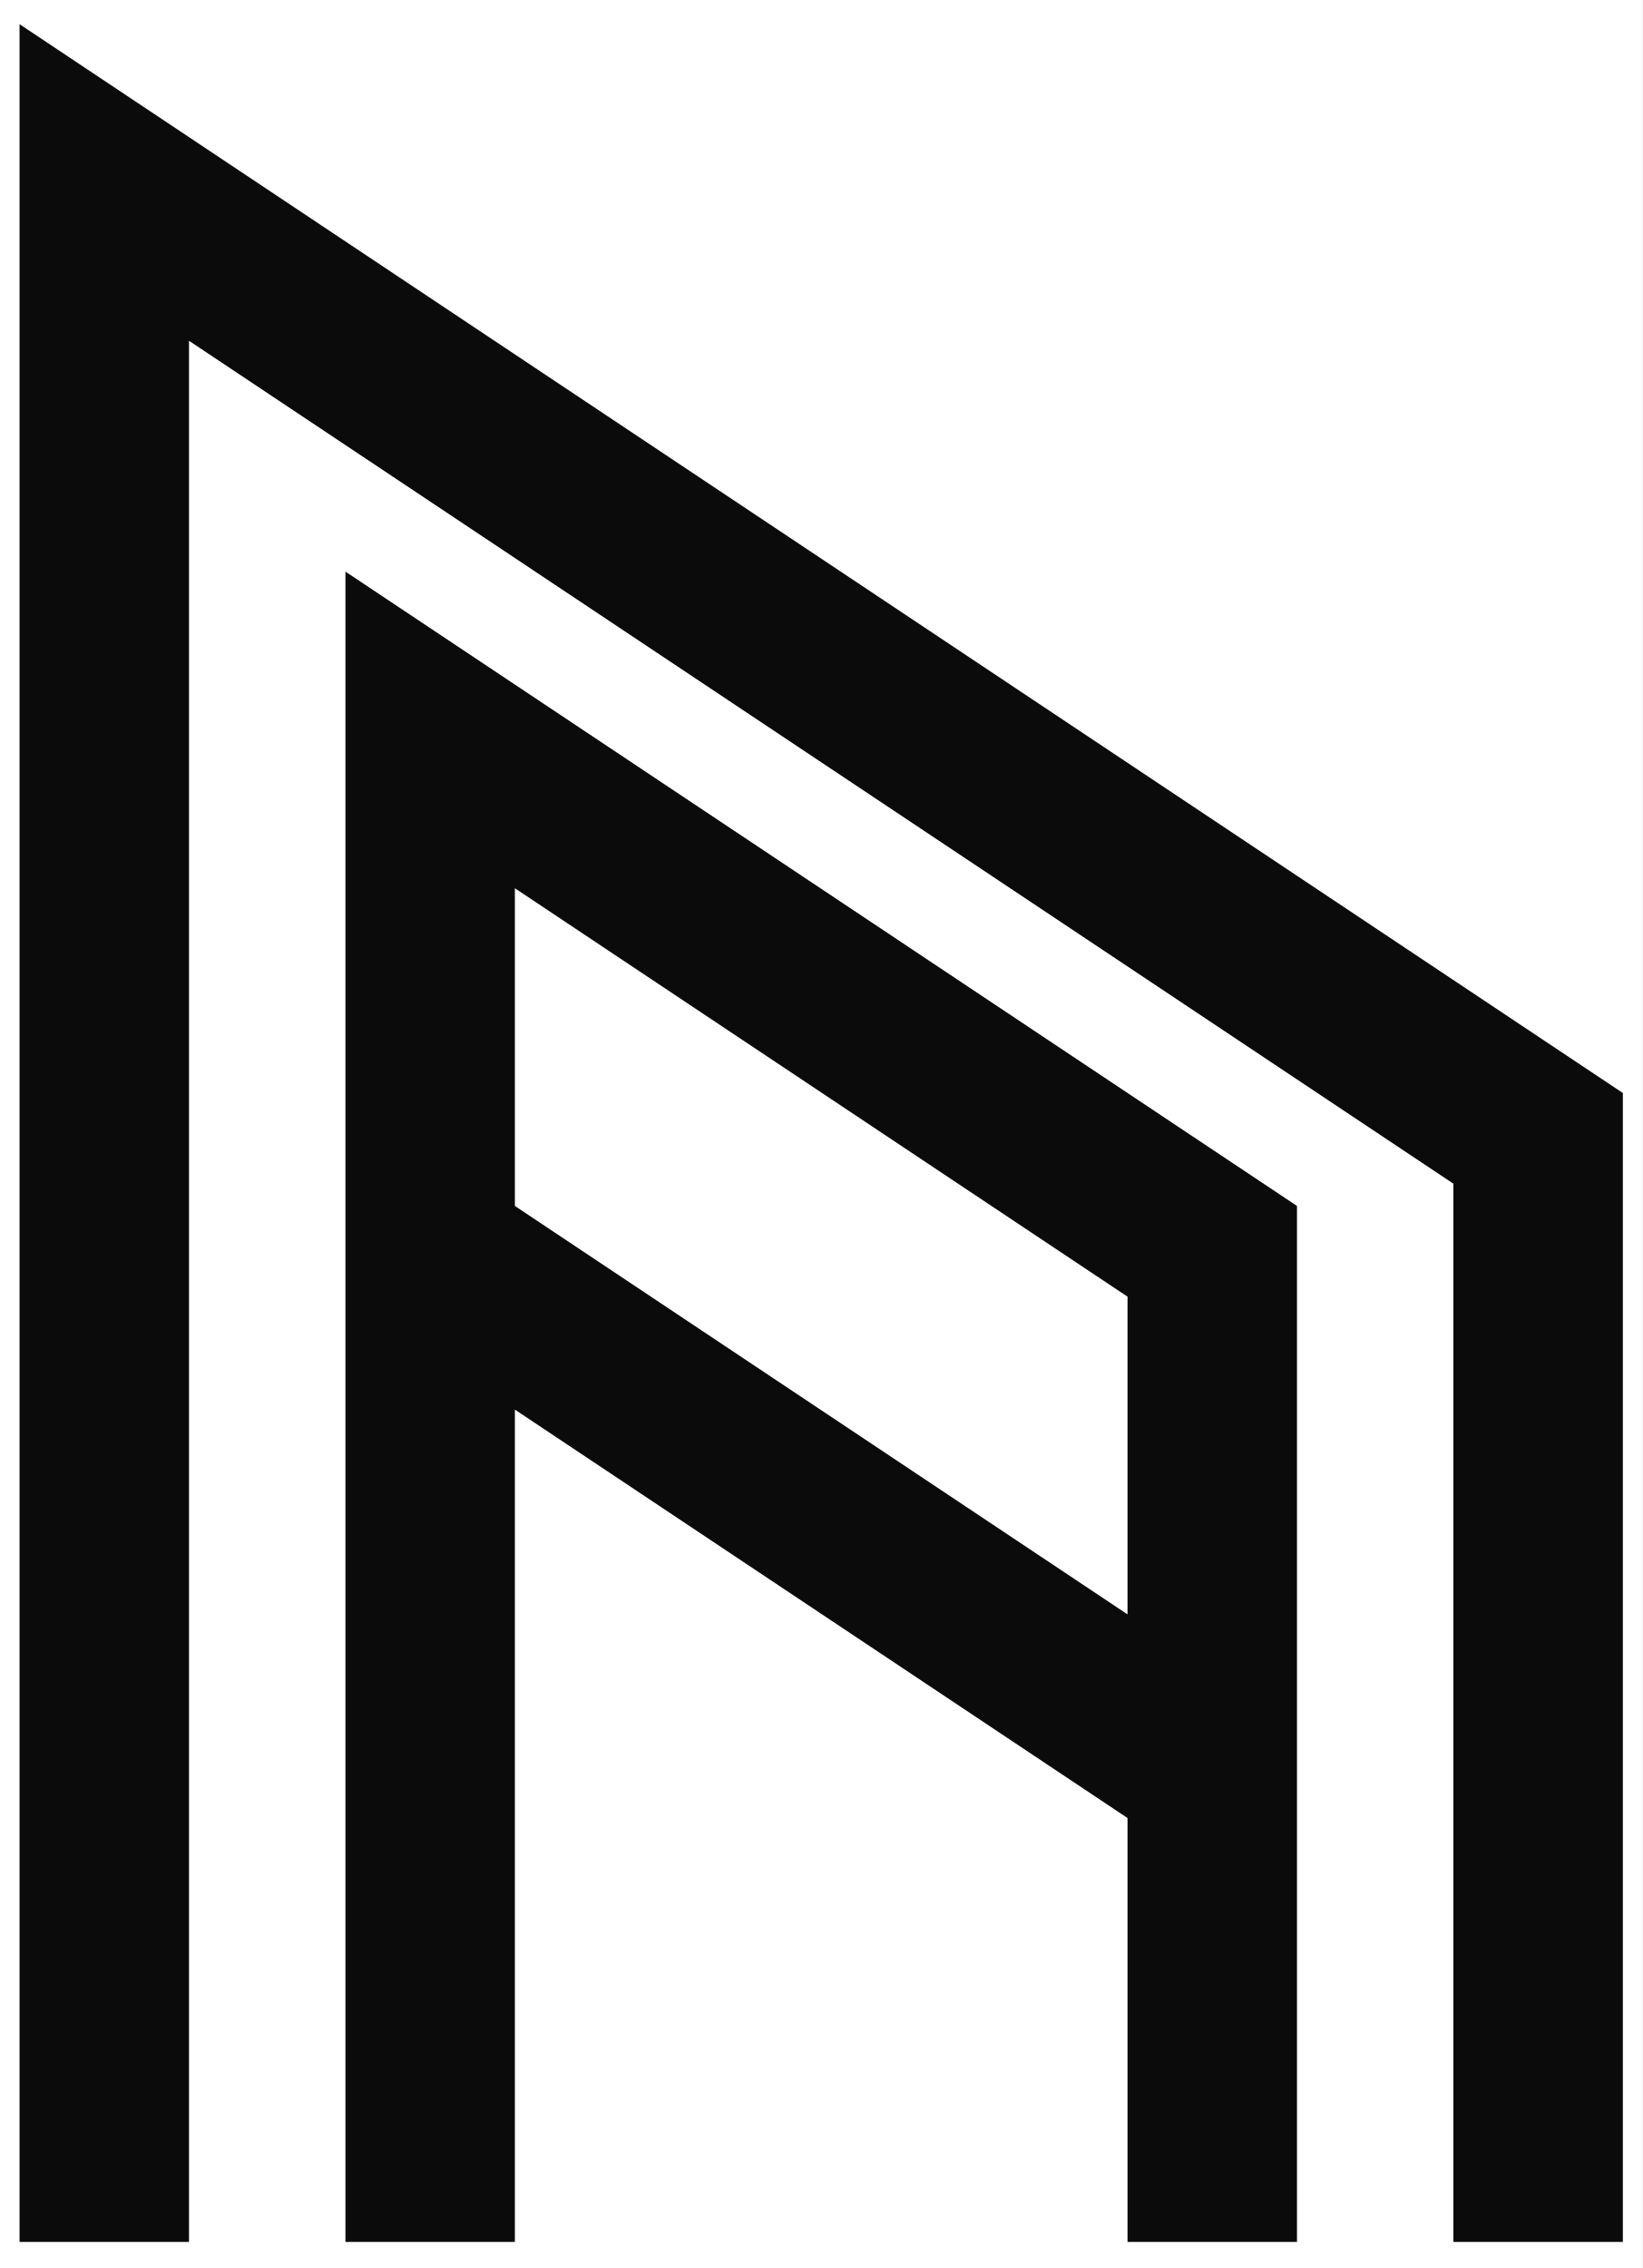
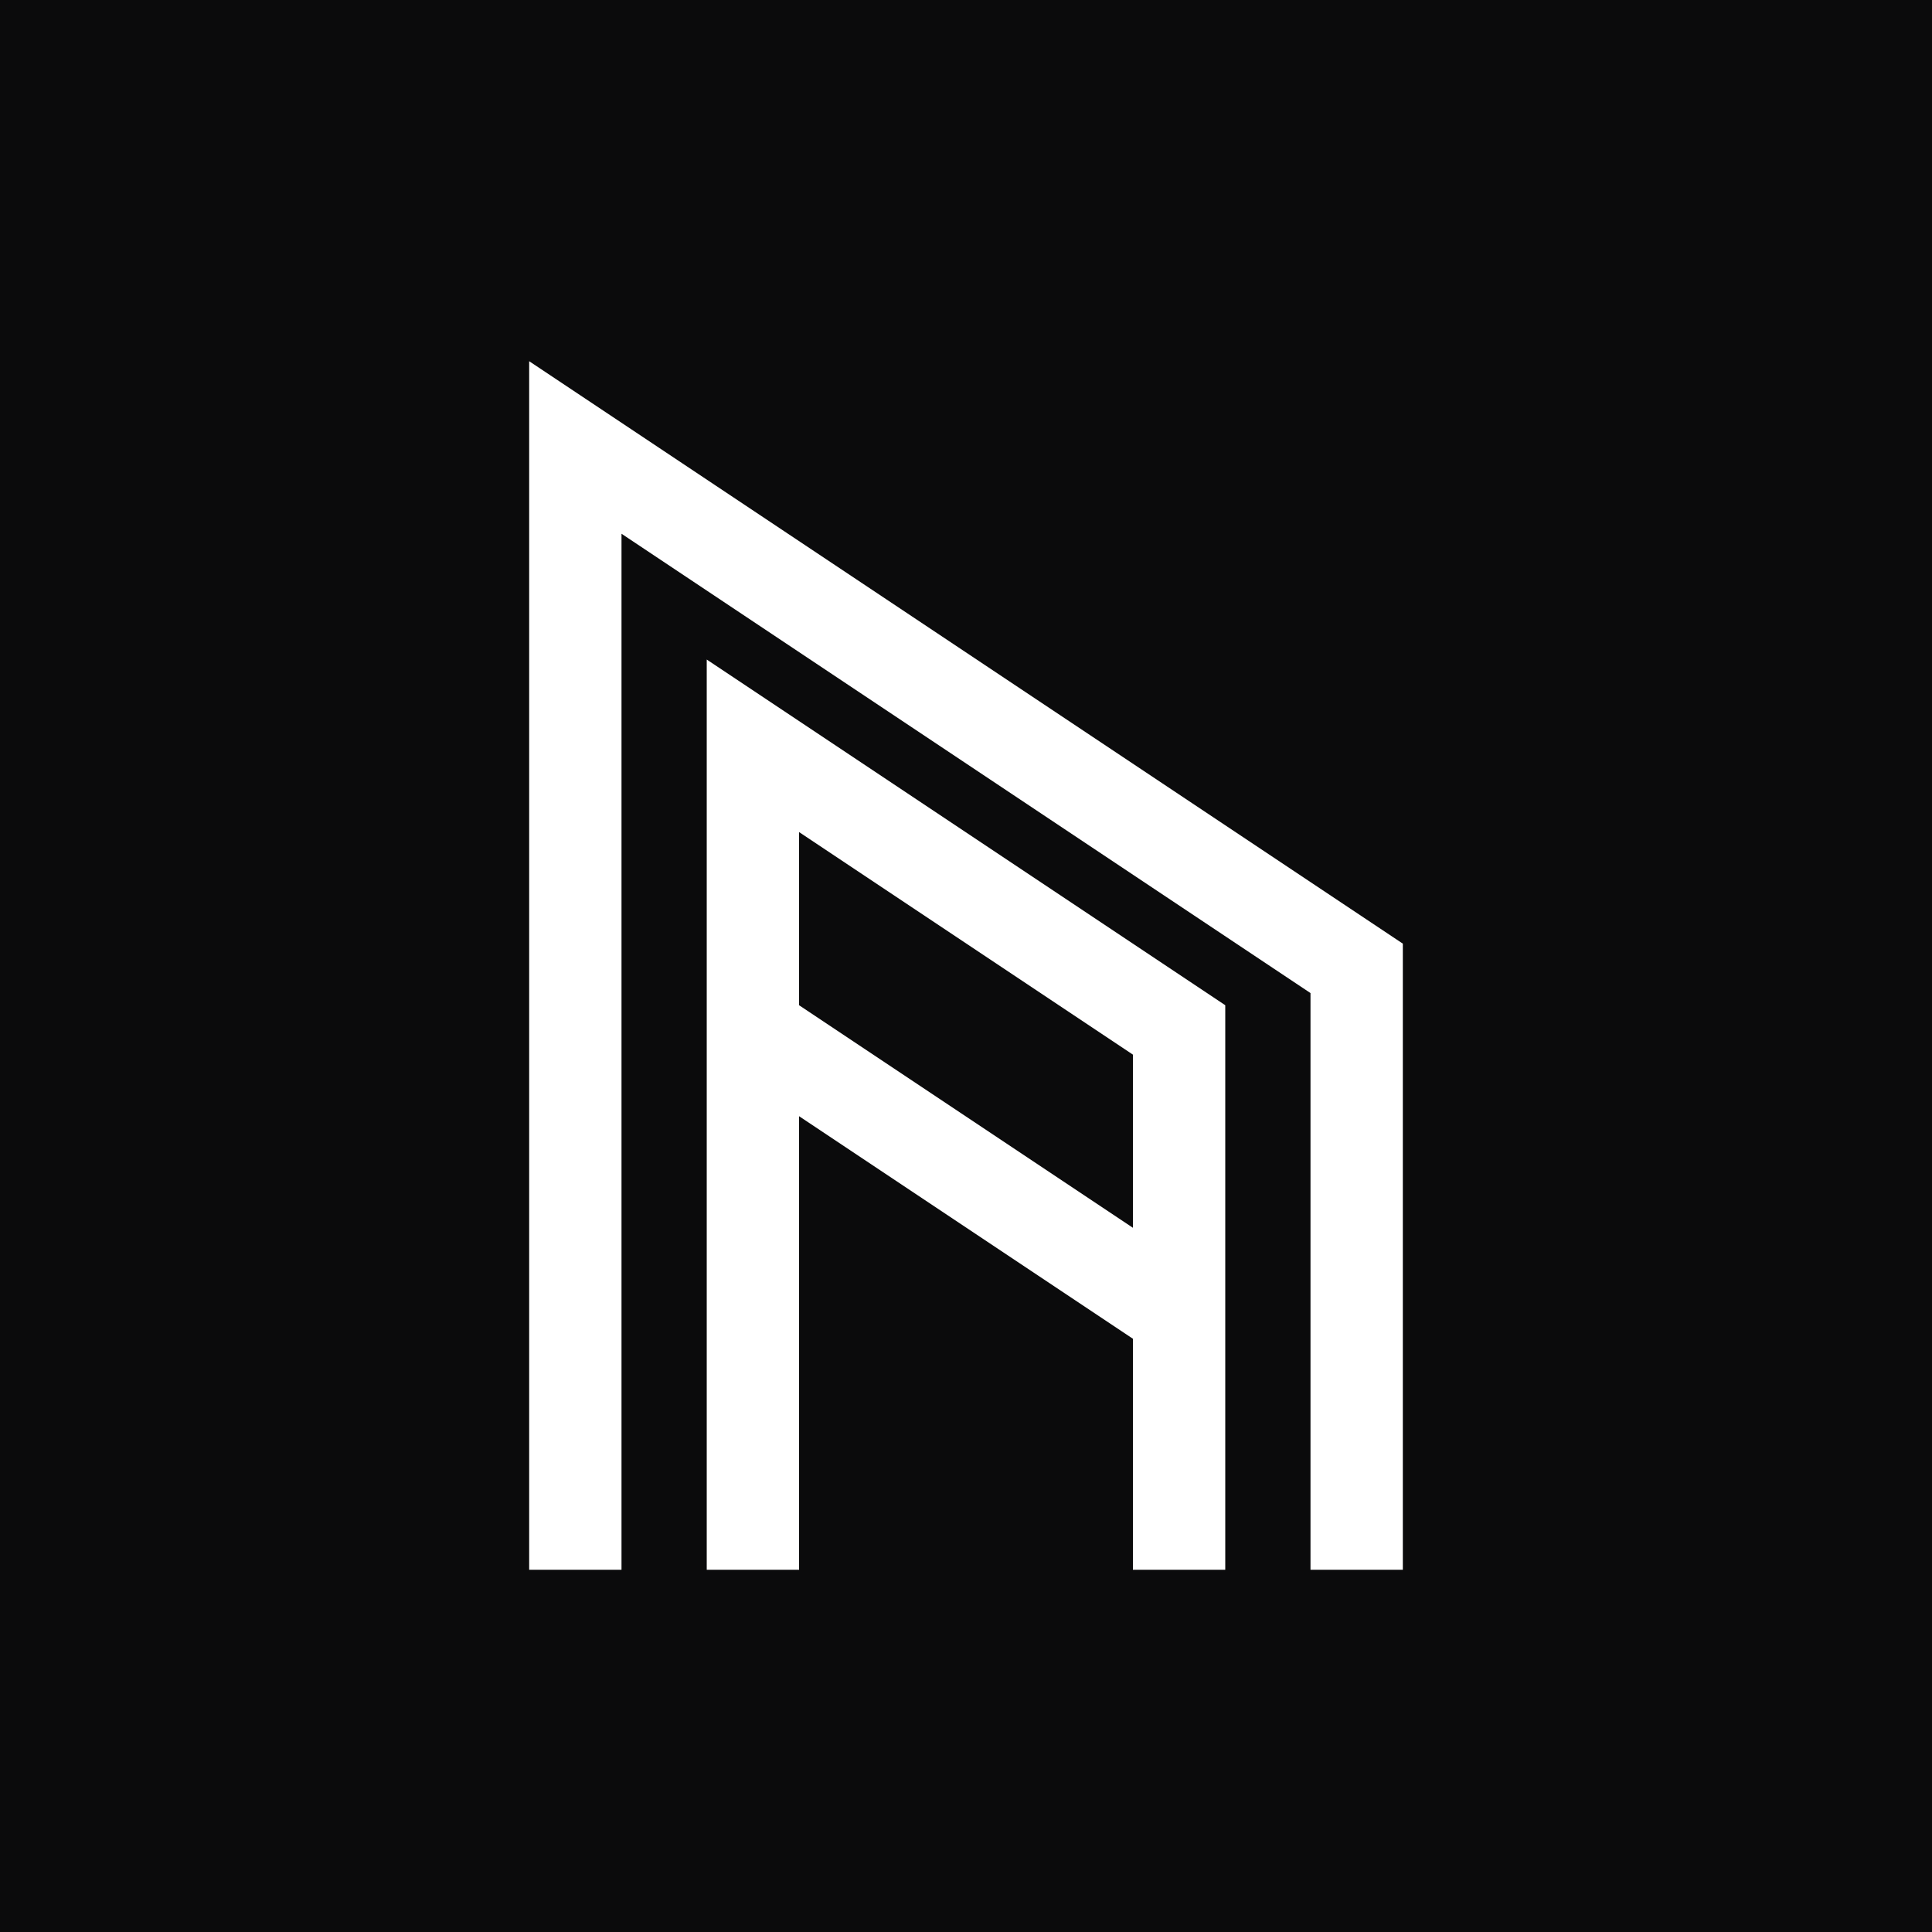
- <svg xmlns="http://www.w3.org/2000/svg" viewBox="124 66 252 348">
-   <rect x="124" y="66" width="252" height="348" fill="#FFFFFF" />
-   <g fill="none" stroke="#0B0B0C" stroke-width="26" stroke-linejoin="miter" stroke-linecap="butt" stroke-miterlimit="4">
+ <svg xmlns="http://www.w3.org/2000/svg" viewBox="0 0 544 544">
+   <rect width="544" height="544" fill="#0B0B0C" />
+   <g transform="translate(22 32)" fill="none" stroke="#FFFFFF" stroke-width="26" stroke-linejoin="miter" stroke-linecap="butt" stroke-miterlimit="4">
    <path d="M140 410V94L360 240.667V410" />
    <path d="M190 410V178L310 258V410M190 258L310 338" />
  </g>
</svg>
